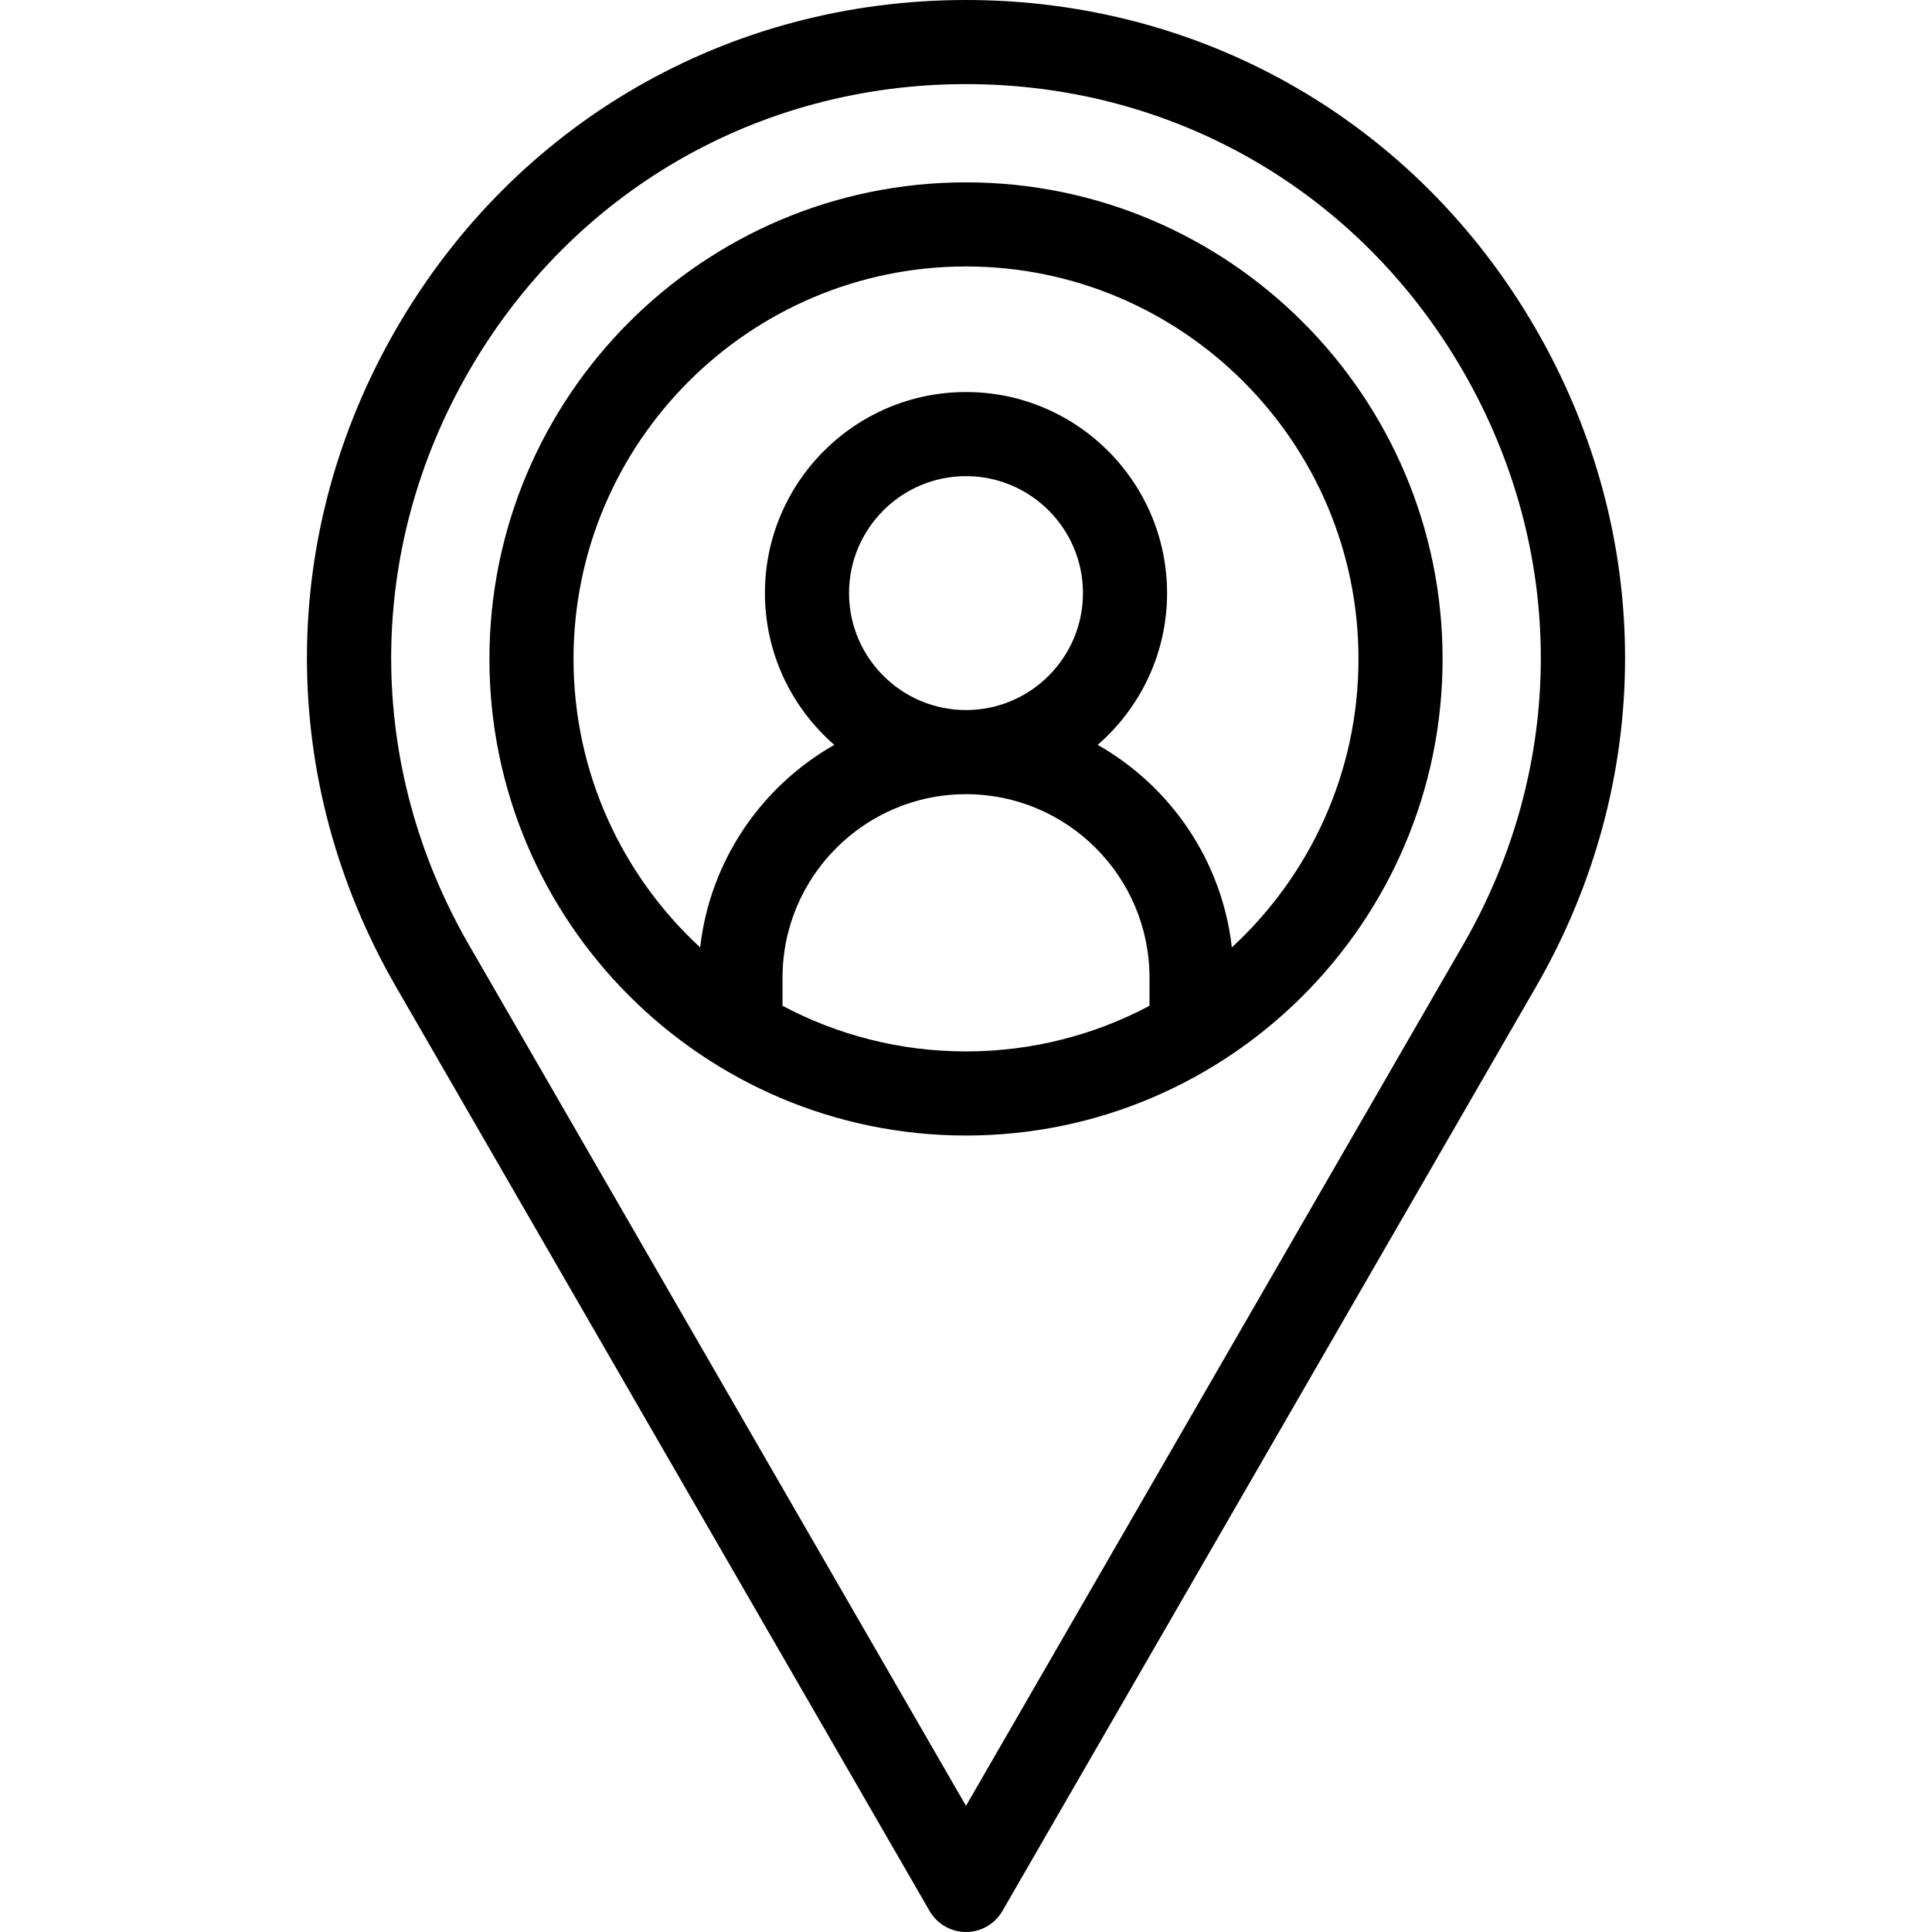
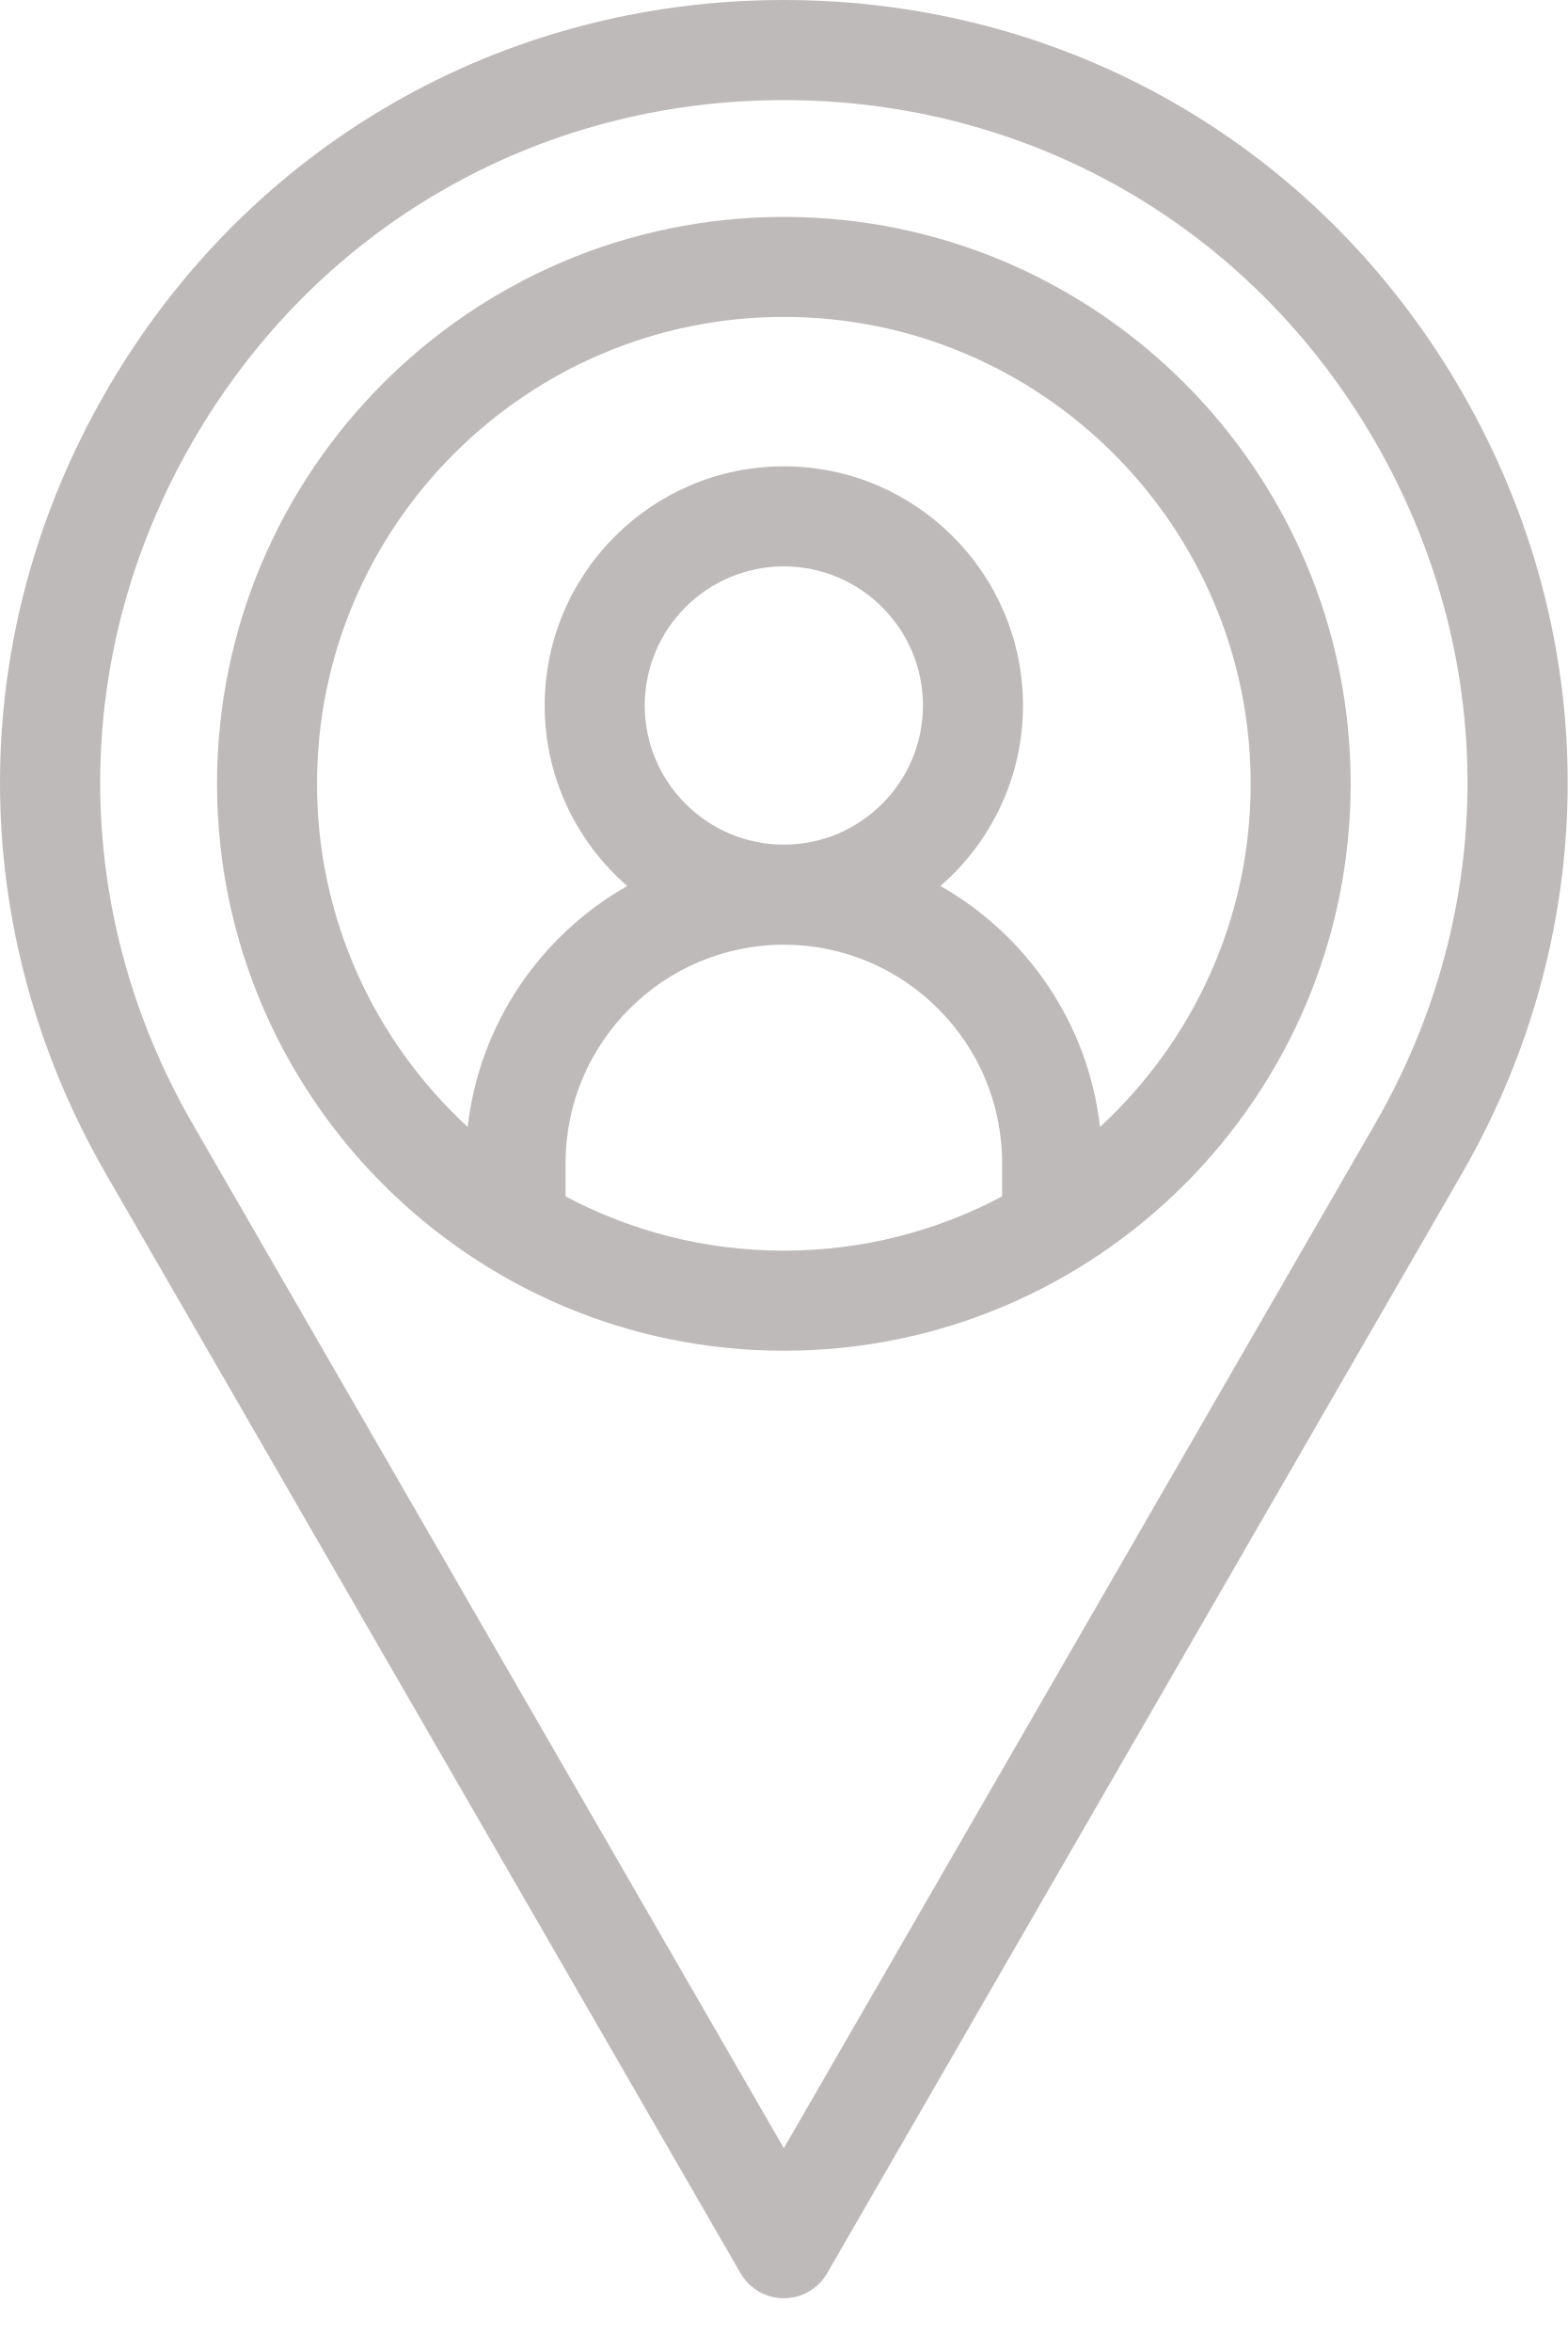
- <svg xmlns="http://www.w3.org/2000/svg" version="1.1" id="Capa_1" x="0px" y="0px" viewBox="0 0 436.432 436.432" style="enable-background:new 0 0 436.432 436.432;" xml:space="preserve">
-   <g>
-     <path d="M346.946,74.322C320.077,27.784,271.954,0,218.216,0c-53.737,0-101.86,27.784-128.729,74.322   c-26.869,46.538-26.869,102.106,0,148.644l120.502,208.716c1.697,2.939,4.833,4.75,8.227,4.75s6.53-1.811,8.227-4.75   l120.502-208.716C373.815,176.428,373.815,120.86,346.946,74.322z M330.491,213.466L218.216,407.932L105.941,213.466   c-23.434-40.59-23.434-89.055,0-129.644C129.376,43.232,171.348,19,218.216,19s88.841,24.232,112.275,64.822   C353.926,124.411,353.925,172.876,330.491,213.466z" />
-     <path d="M218.216,41.193c-59.363,0-107.659,48.296-107.659,107.659c0,59.364,48.296,107.66,107.659,107.66   c59.364,0,107.66-48.296,107.66-107.66C325.876,89.488,277.58,41.193,218.216,41.193z M176.769,227.206v-6.352   c0-22.855,18.594-41.45,41.45-41.45s41.45,18.594,41.45,41.45v6.35c-12.378,6.575-26.486,10.308-41.452,10.308   C203.252,237.511,189.145,233.78,176.769,227.206z M218.216,107.558c14.568,0,26.421,11.853,26.421,26.421   S232.785,160.4,218.216,160.4c-14.569,0-26.421-11.853-26.421-26.421S203.648,107.558,218.216,107.558z M278.27,214.012   c-2.222-19.625-13.875-36.422-30.307-45.752c9.592-8.334,15.674-20.607,15.674-34.281c0-25.045-20.375-45.421-45.421-45.421   s-45.421,20.376-45.421,45.421c0,13.675,6.083,25.949,15.676,34.283c-16.432,9.331-28.085,26.129-30.305,45.754   c-17.579-16.212-28.609-39.422-28.609-65.164c0-48.887,39.772-88.659,88.659-88.659c48.887,0,88.66,39.772,88.66,88.659   C306.876,174.592,295.846,197.801,278.27,214.012z" />
-   </g>
-   <g>
- </g>
-   <g>
- </g>
-   <g>
- </g>
-   <g>
- </g>
-   <g>
- </g>
-   <g>
- </g>
-   <g>
- </g>
-   <g>
- </g>
-   <g>
- </g>
-   <g>
- </g>
-   <g>
- </g>
-   <g>
- </g>
-   <g>
- </g>
-   <g>
- </g>
-   <g>
- </g>
+ <svg xmlns="http://www.w3.org/2000/svg" width="18" height="27" viewBox="0 0 18 27" fill="none">
+   <path d="M16.782 4.493C15.158 1.68 12.248 0 9 0C5.752 0 2.842 1.68 1.218 4.493C-0.406 7.306 -0.406 10.665 1.218 13.479L8.503 26.096C8.605 26.273 8.795 26.383 9 26.383C9.205 26.383 9.395 26.273 9.497 26.096L16.782 13.479C18.406 10.665 18.406 7.306 16.782 4.493ZM15.787 12.904L9 24.66L2.213 12.904C0.796 10.45 0.796 7.521 2.213 5.067C3.63 2.613 6.167 1.149 9 1.149C11.833 1.149 14.37 2.613 15.787 5.067C17.204 7.521 17.204 10.45 15.787 12.904Z" fill="#BFBABA" />
+   <path d="M9 2.49C5.411 2.49 2.492 5.409 2.492 8.998C2.492 12.586 5.411 15.506 9 15.506C12.589 15.506 15.508 12.586 15.508 8.998C15.508 5.409 12.589 2.49 9 2.49ZM6.494 13.734V13.35C6.494 11.969 7.618 10.845 9 10.845C10.382 10.845 11.506 11.969 11.506 13.35V13.734C10.758 14.132 9.905 14.357 9 14.357C8.095 14.357 7.243 14.132 6.494 13.734ZM9 6.502C9.881 6.502 10.597 7.218 10.597 8.099C10.597 8.979 9.881 9.696 9 9.696C8.119 9.696 7.403 8.979 7.403 8.099C7.403 7.218 8.119 6.502 9 6.502ZM12.63 12.937C12.496 11.751 11.791 10.735 10.798 10.171C11.378 9.667 11.746 8.925 11.746 8.099C11.746 6.585 10.514 5.353 9 5.353C7.486 5.353 6.254 6.585 6.254 8.099C6.254 8.925 6.622 9.667 7.202 10.171C6.209 10.735 5.504 11.751 5.37 12.937C4.307 11.957 3.64 10.554 3.64 8.998C3.64 6.043 6.045 3.638 9 3.638C11.955 3.638 14.36 6.043 14.36 8.998C14.36 10.554 13.693 11.957 12.63 12.937Z" fill="#BFBABA" />
</svg>
